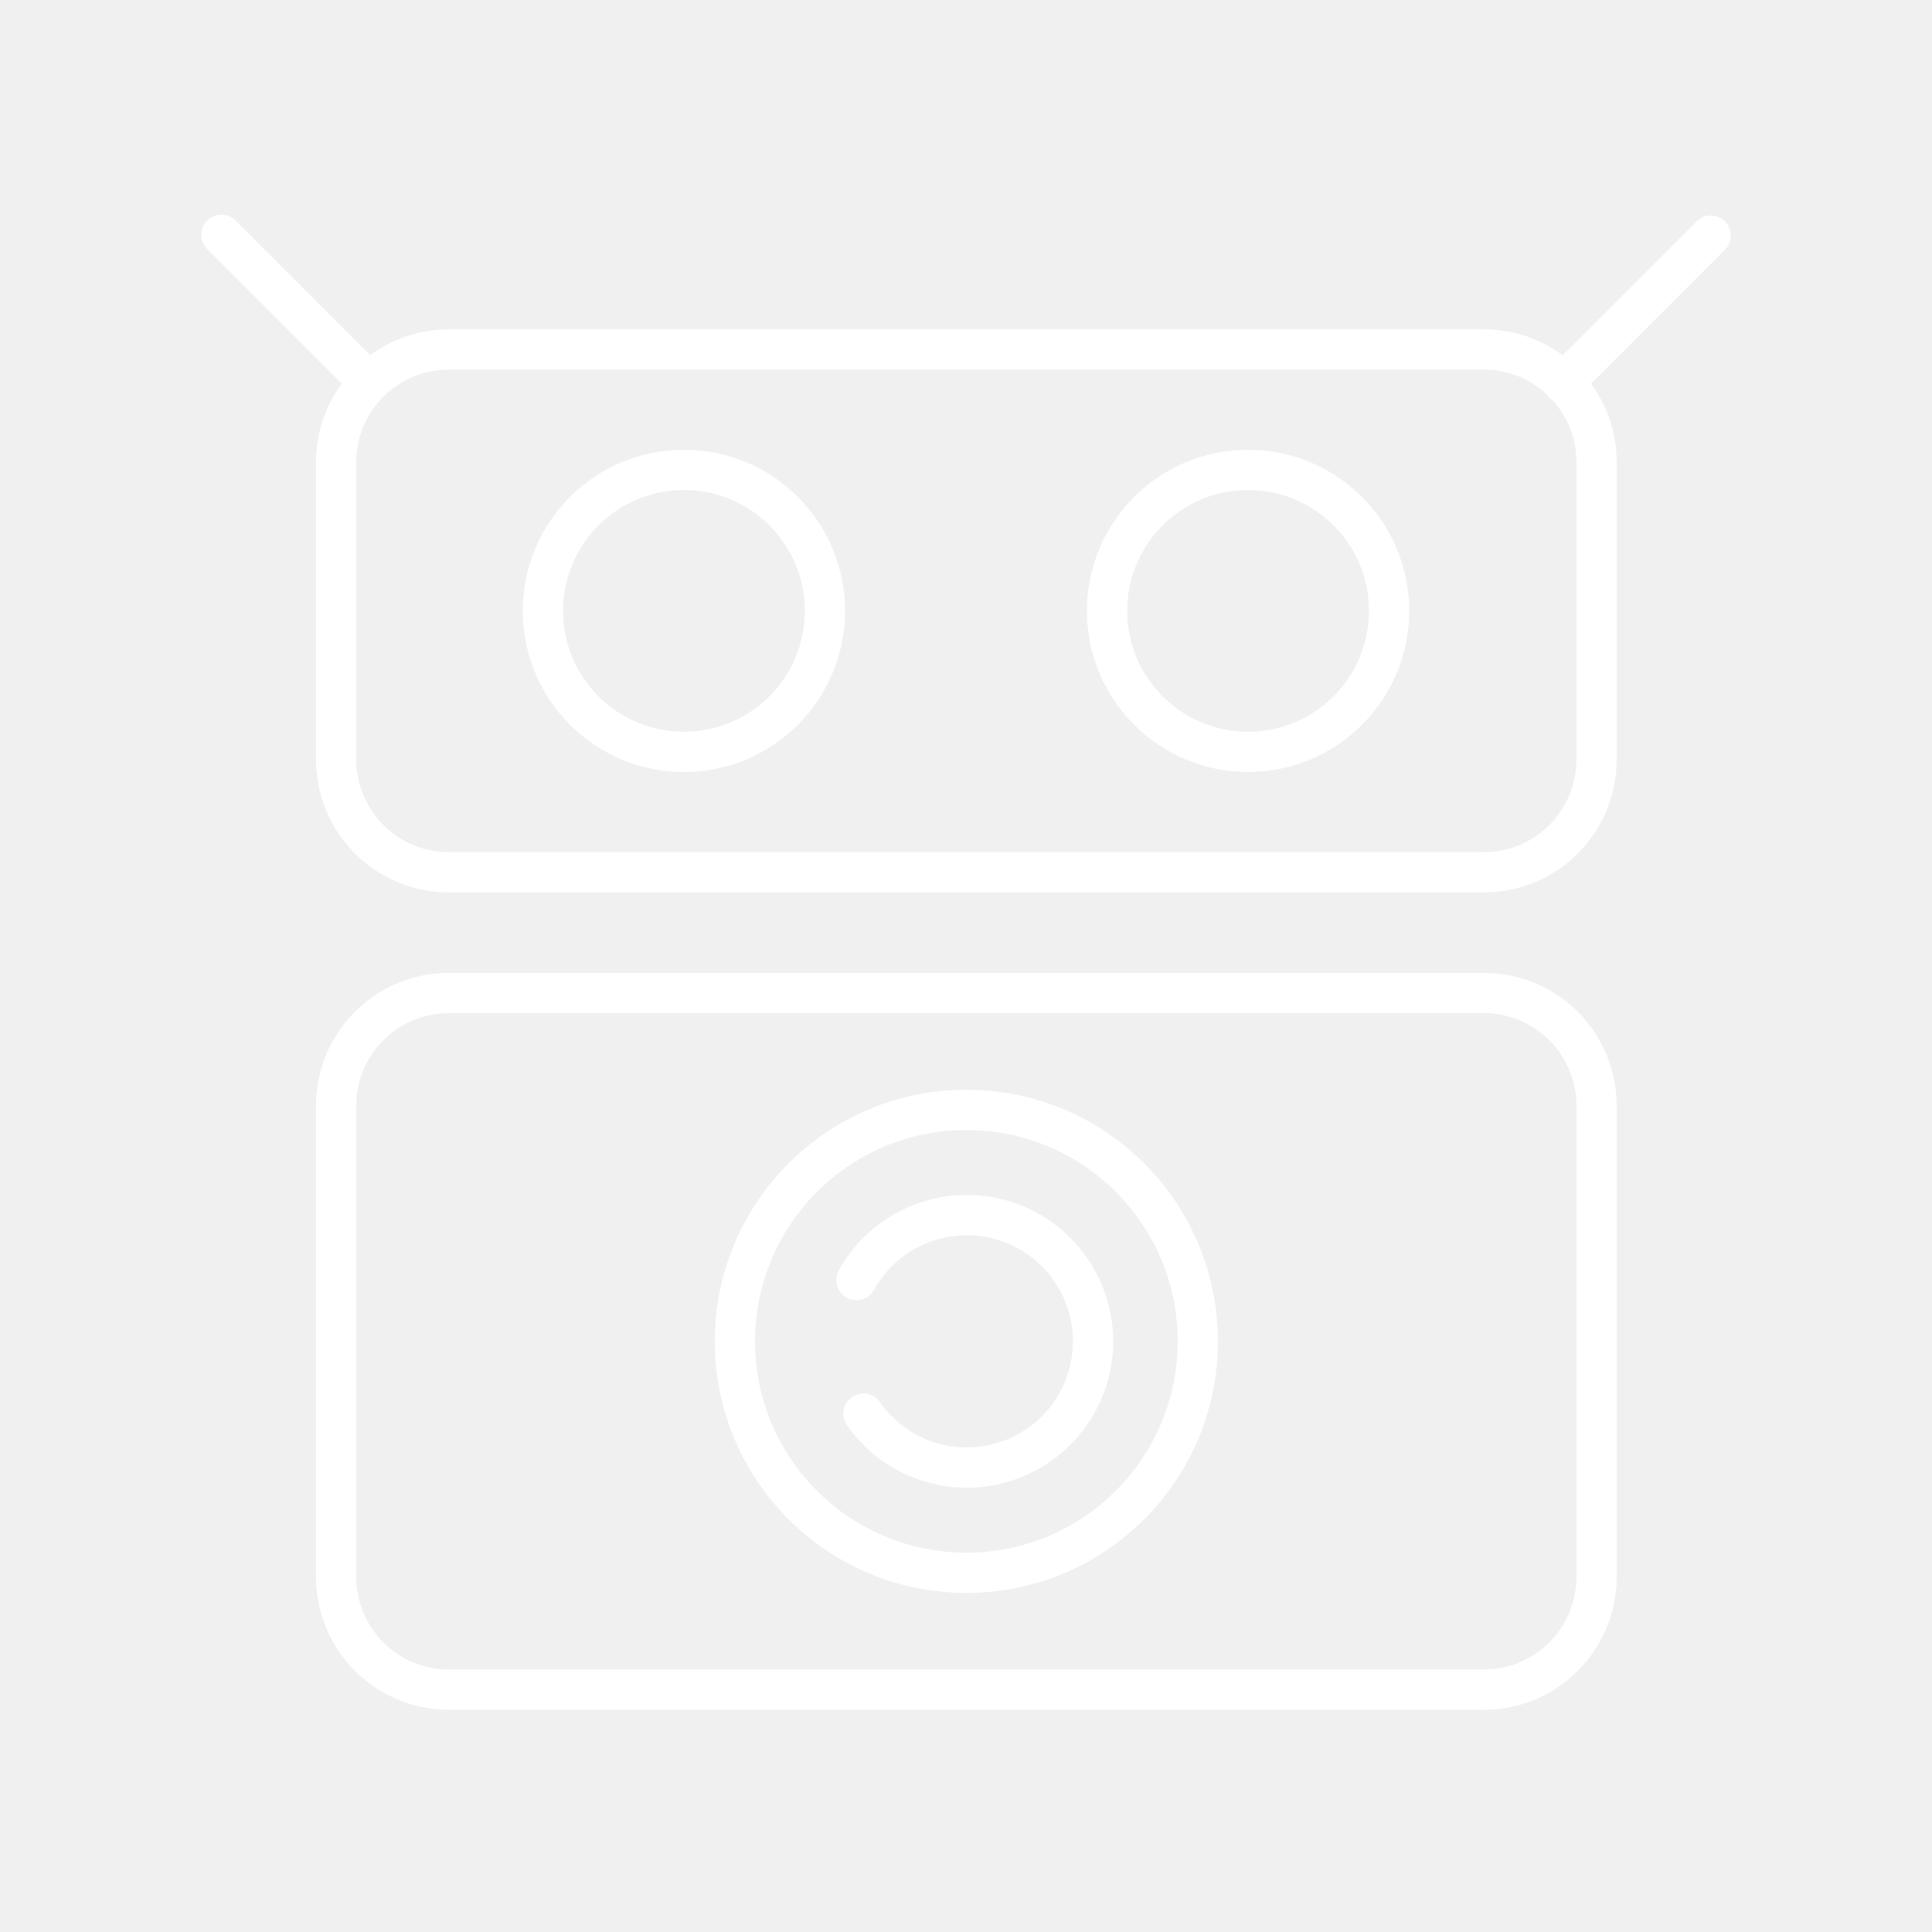
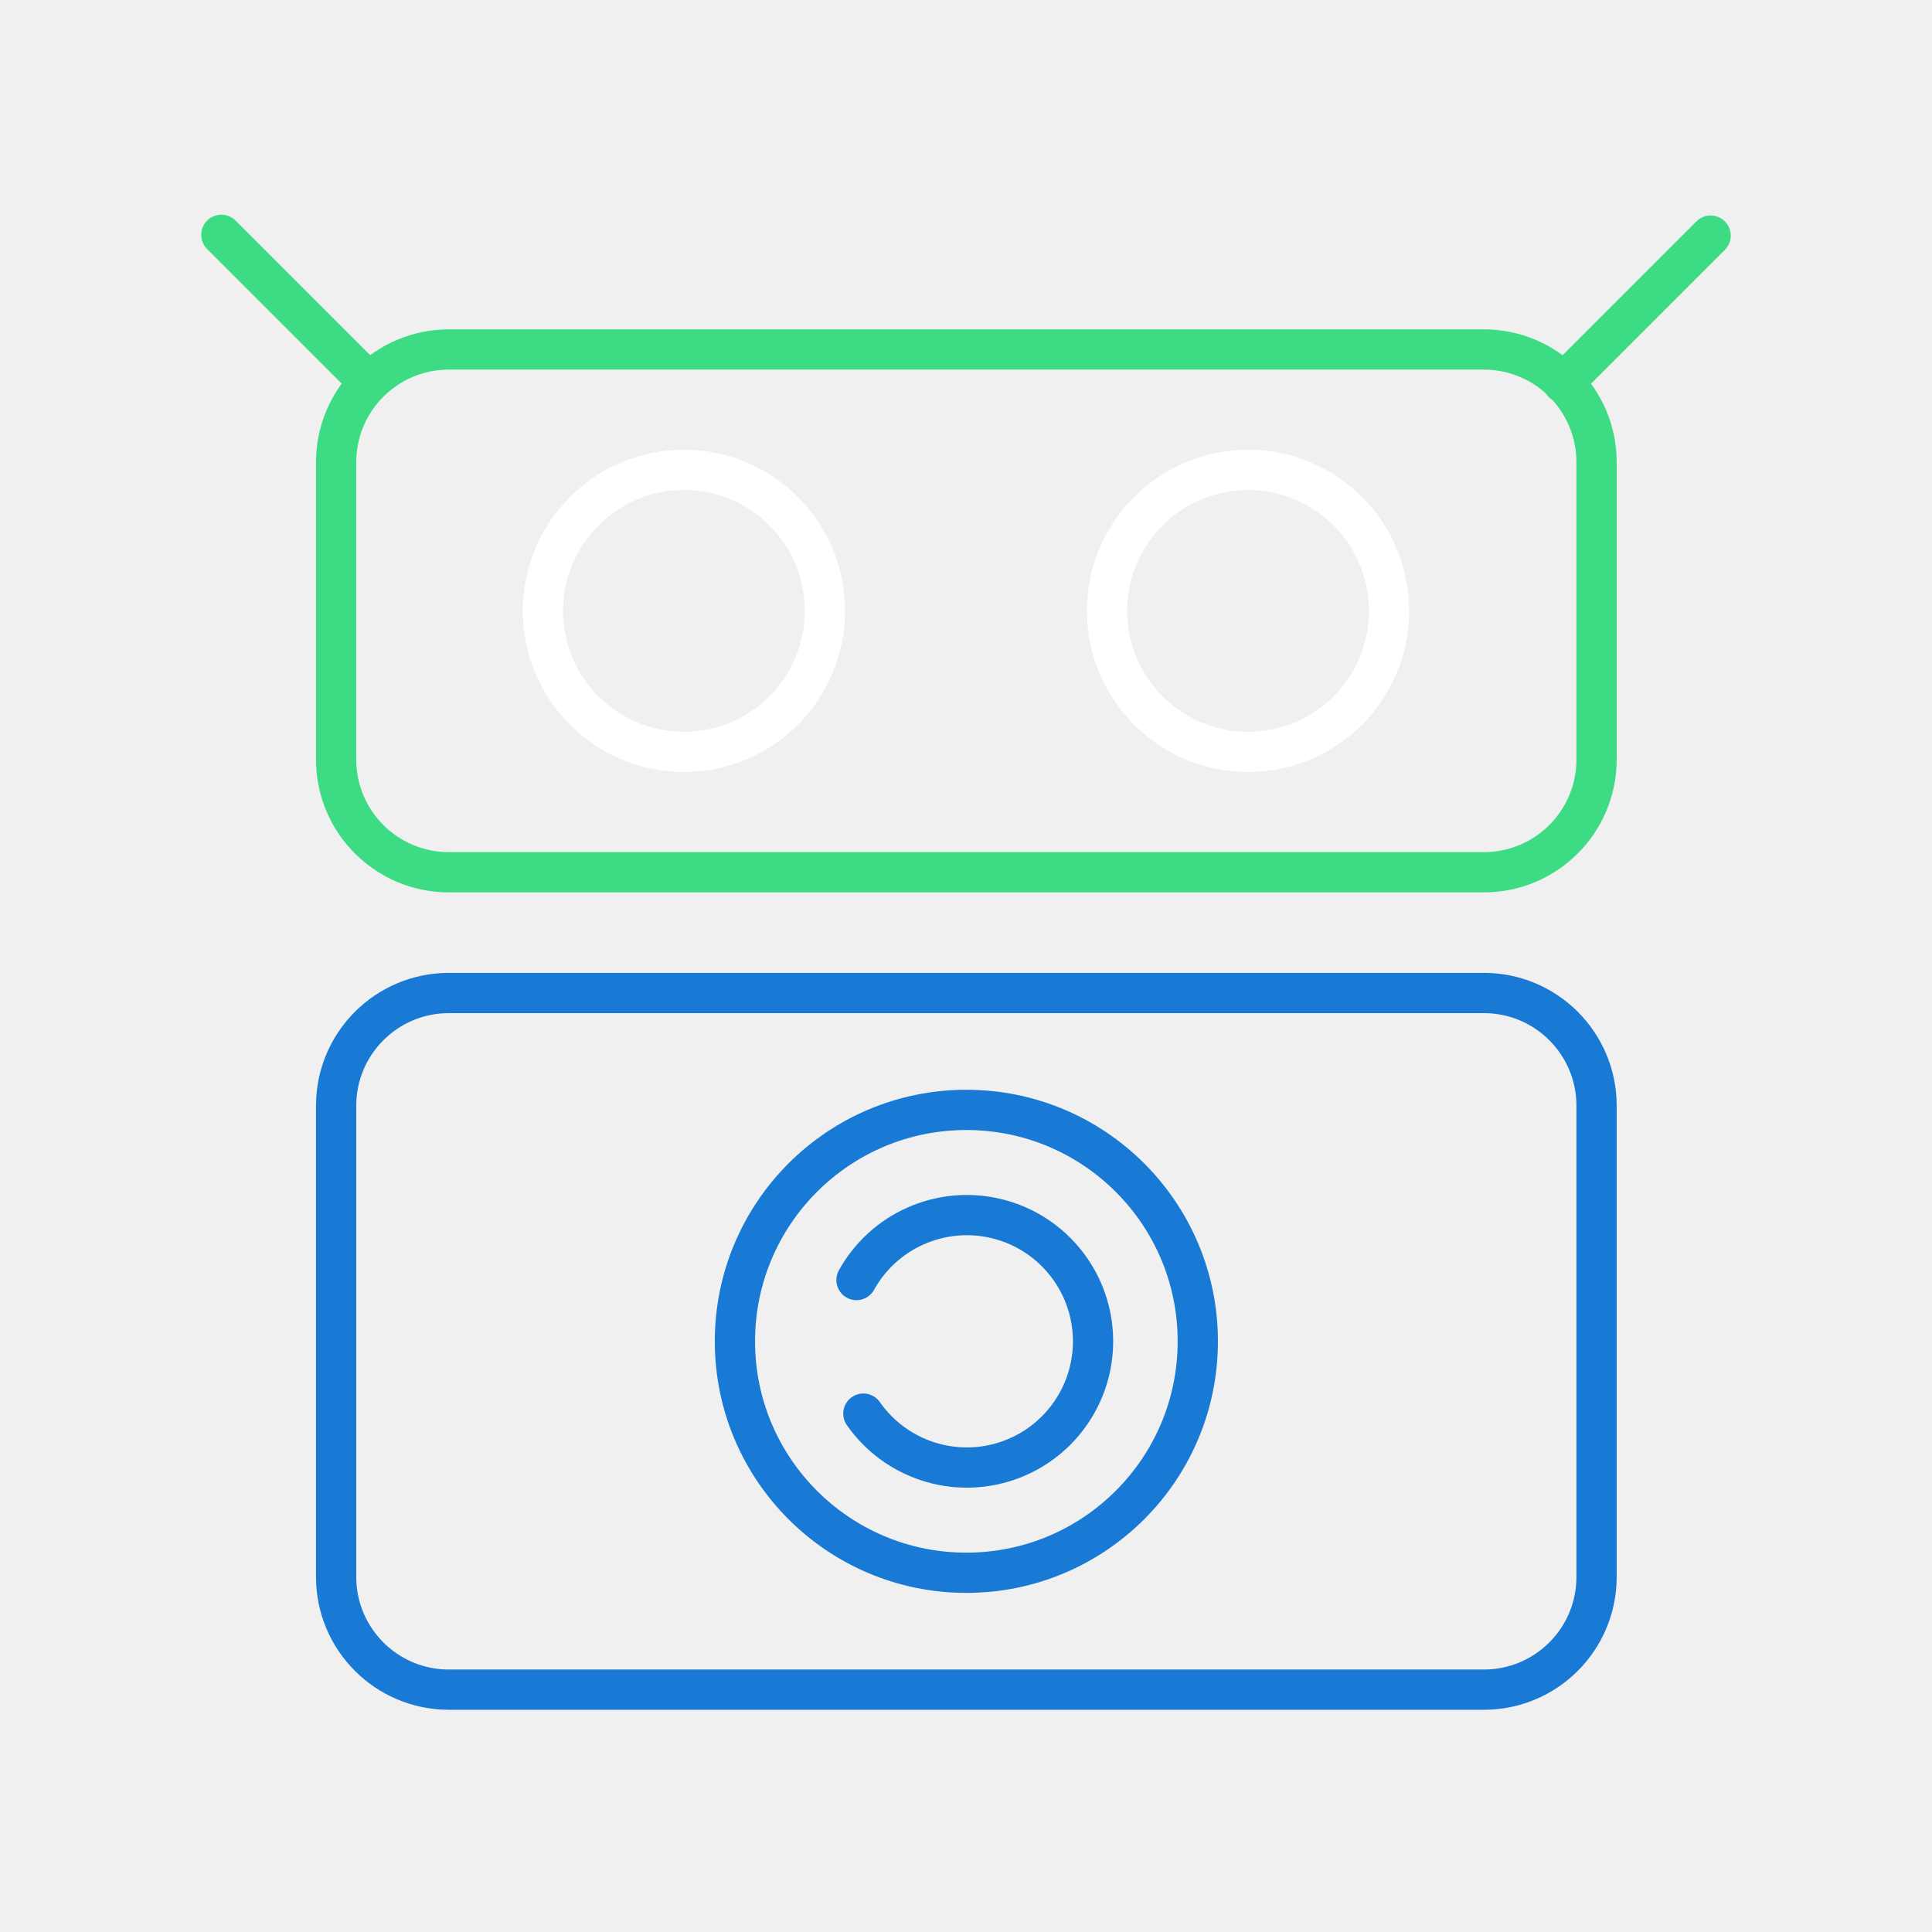
- <svg xmlns="http://www.w3.org/2000/svg" viewBox="0 0 48 48">
-   <defs>
-     <style>.a{fill:none;stroke:#fff;stroke-linecap:round;stroke-linejoin:round;}</style>
+ <svg xmlns="http://www.w3.org/2000/svg" viewBox="0 0 48 48" version="1.1" id="svg18610">
+   <defs id="defs18592">
+     <style id="style18590">.a{fill:none;stroke:#000;stroke-linecap:round;stroke-linejoin:round;}</style>
  </defs>
-   <circle class="a" cx="16.992" cy="15.177" r="3.503" />
-   <circle class="a" cx="31.008" cy="15.177" r="3.503" />
-   <rect class="a" x="8.351" y="8.683" width="31.315" height="12.988" rx="2.8" />
-   <line class="a" x1="5.5" y1="5.834" x2="9.163" y2="9.497" />
-   <rect class="a" x="8.351" y="24.671" width="31.315" height="17.308" rx="2.8" />
-   <line class="a" x1="42.5" y1="5.854" x2="38.837" y2="9.517" />
-   <circle class="a" cx="24.009" cy="33.325" r="5.75" />
-   <path class="a" d="M21.45,35.121a3.136,3.136,0,1,0-.171-3.319" />
+   <circle class="a" cx="16.992" cy="15.177" r="3.503" id="circle18594" style="stroke:#ffffff;stroke-opacity:1" />
+   <circle class="a" cx="31.008" cy="15.177" r="3.503" id="circle18596" style="stroke:#ffffff;stroke-opacity:1" />
+   <rect class="a" x="8.351" y="8.683" width="31.315" height="12.988" rx="2.8" id="rect18598" style="stroke:#3ddc84;stroke-opacity:1" />
+   <line class="a" x1="5.5" y1="5.834" x2="9.163" y2="9.497" id="line18600" style="stroke:#3ddc84;stroke-opacity:1" />
+   <rect class="a" x="8.351" y="24.671" width="31.315" height="17.308" rx="2.8" id="rect18602" style="stroke:#187ad4;stroke-opacity:1" />
+   <line class="a" x1="42.5" y1="5.854" x2="38.837" y2="9.517" id="line18604" style="stroke:#3ddc84;stroke-opacity:1" />
+   <circle class="a" cx="24.009" cy="33.325" r="5.75" id="circle18606" style="stroke:#187ad4;stroke-opacity:1" />
+   <path class="a" d="M21.45,35.121a3.136,3.136,0,1,0-.171-3.319" id="path18608" style="stroke:#187ad4;stroke-opacity:1" />
</svg>
